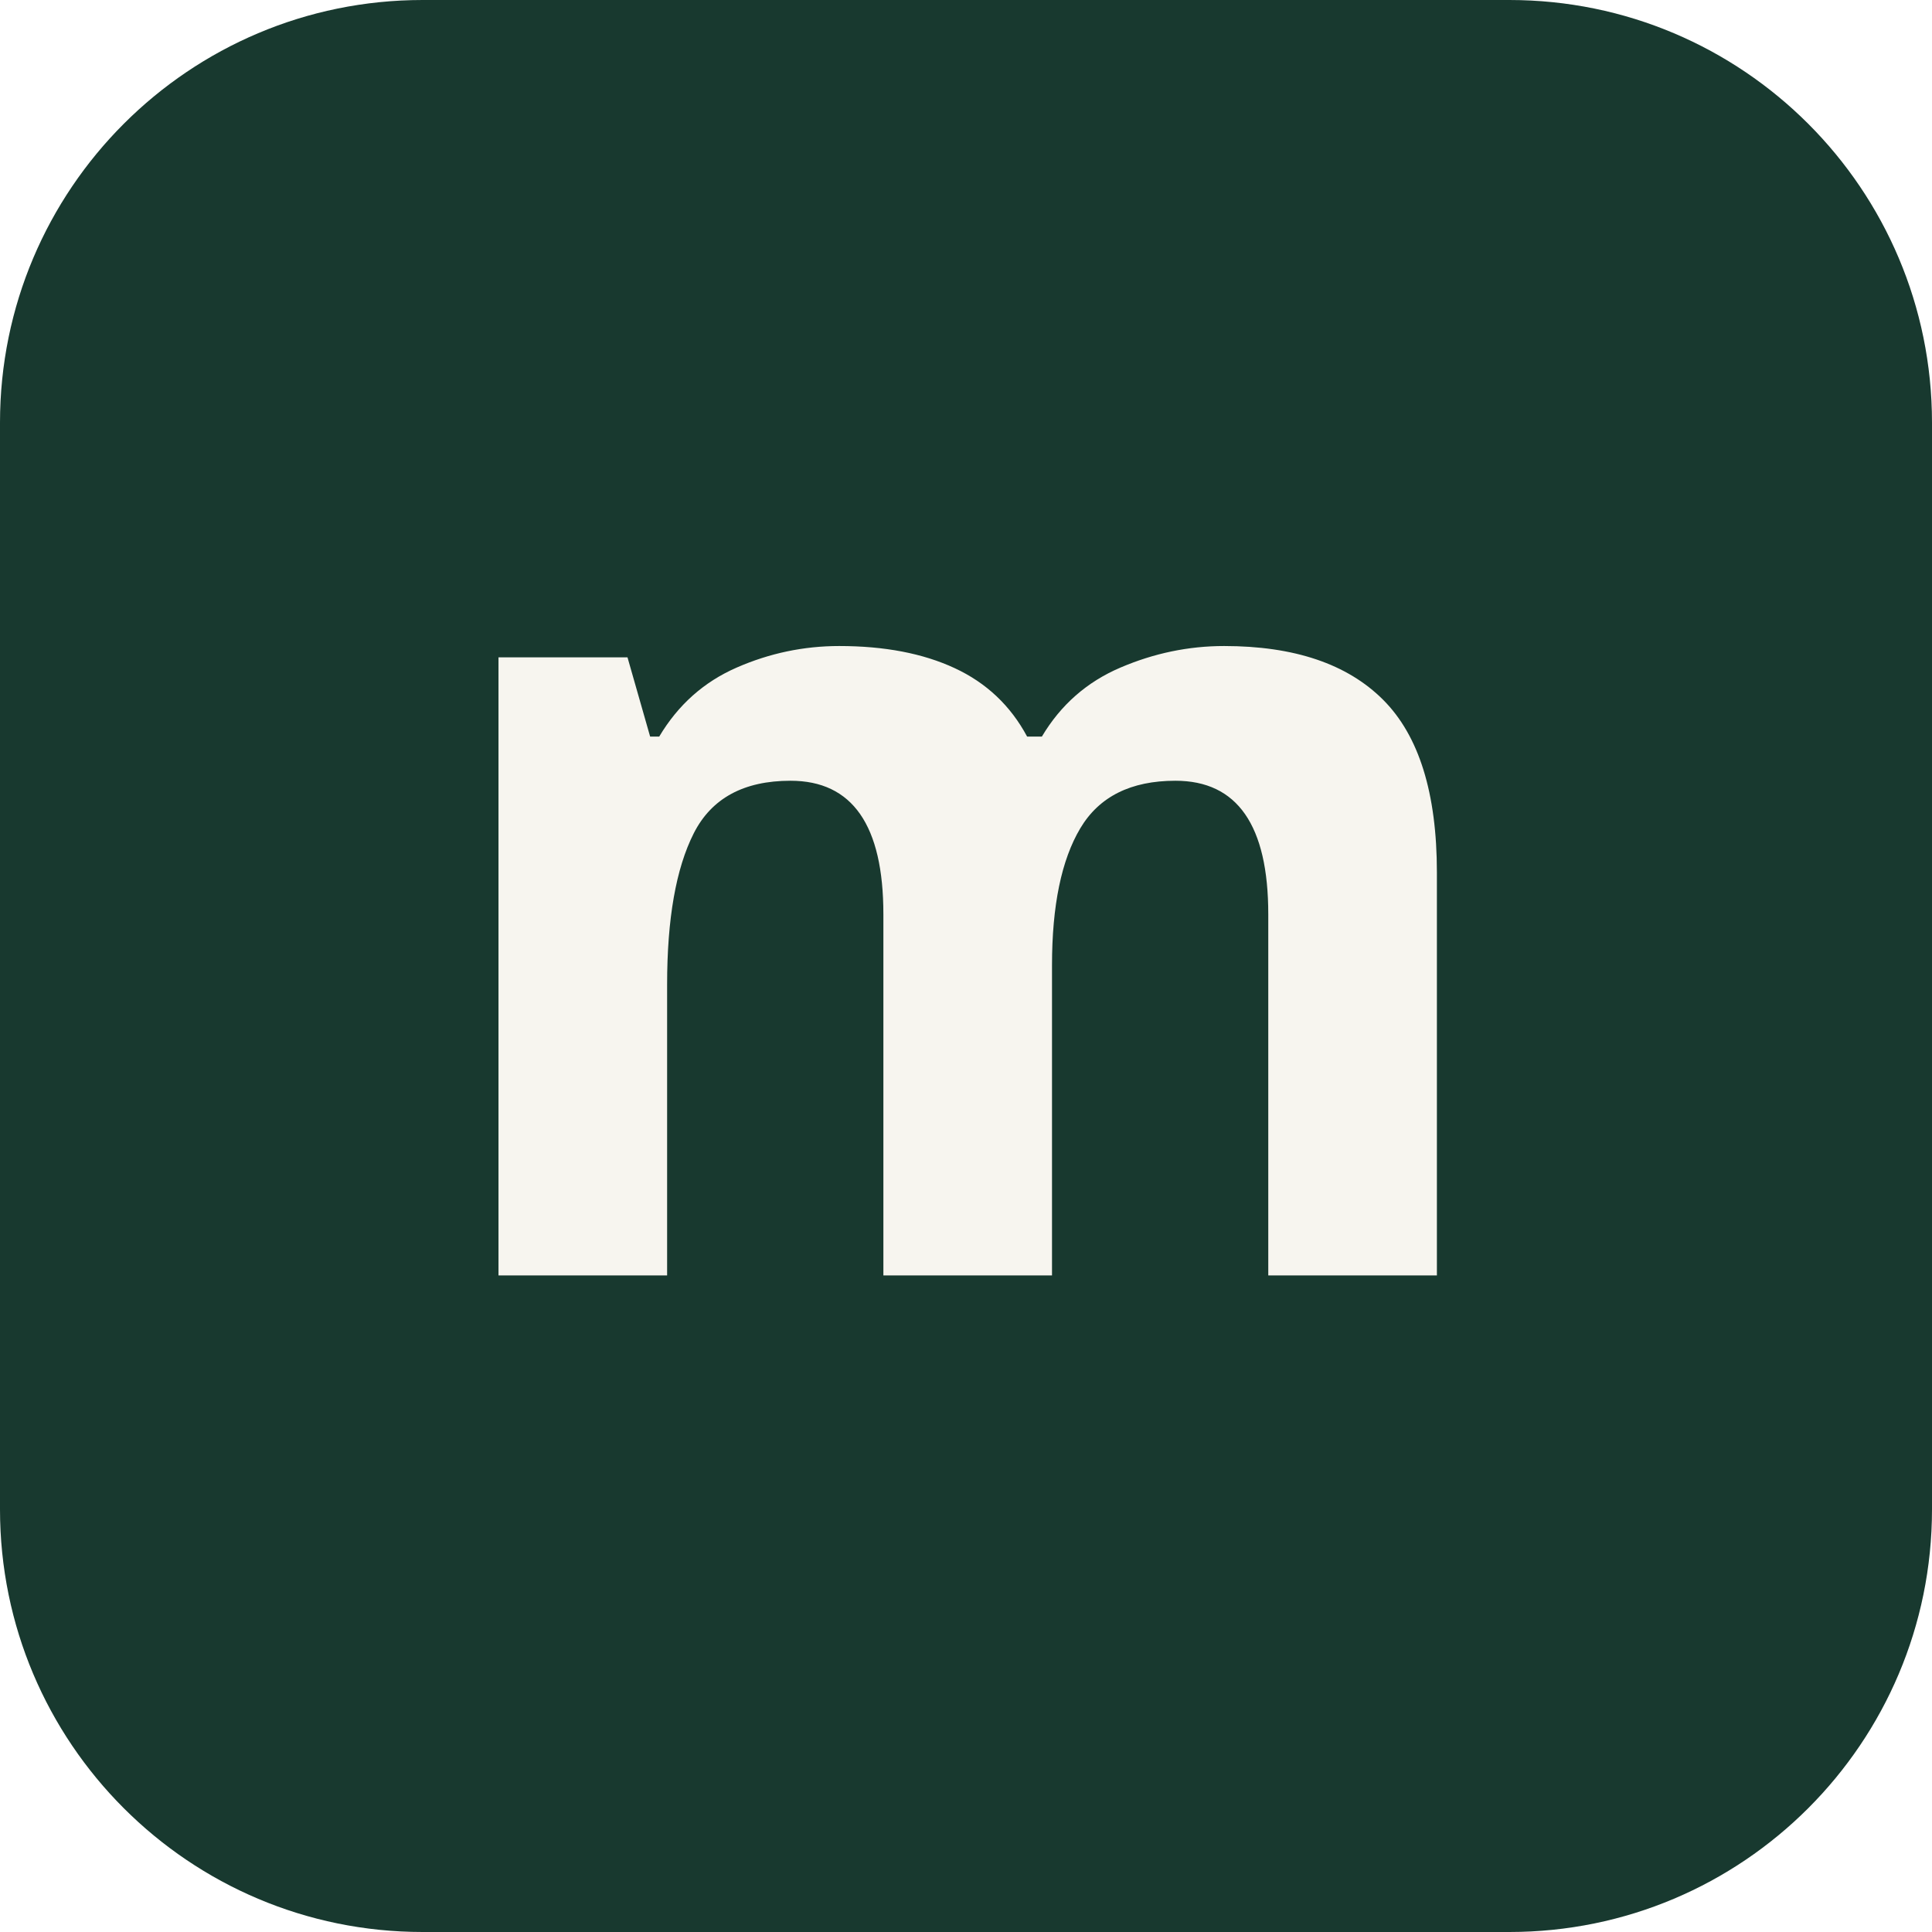
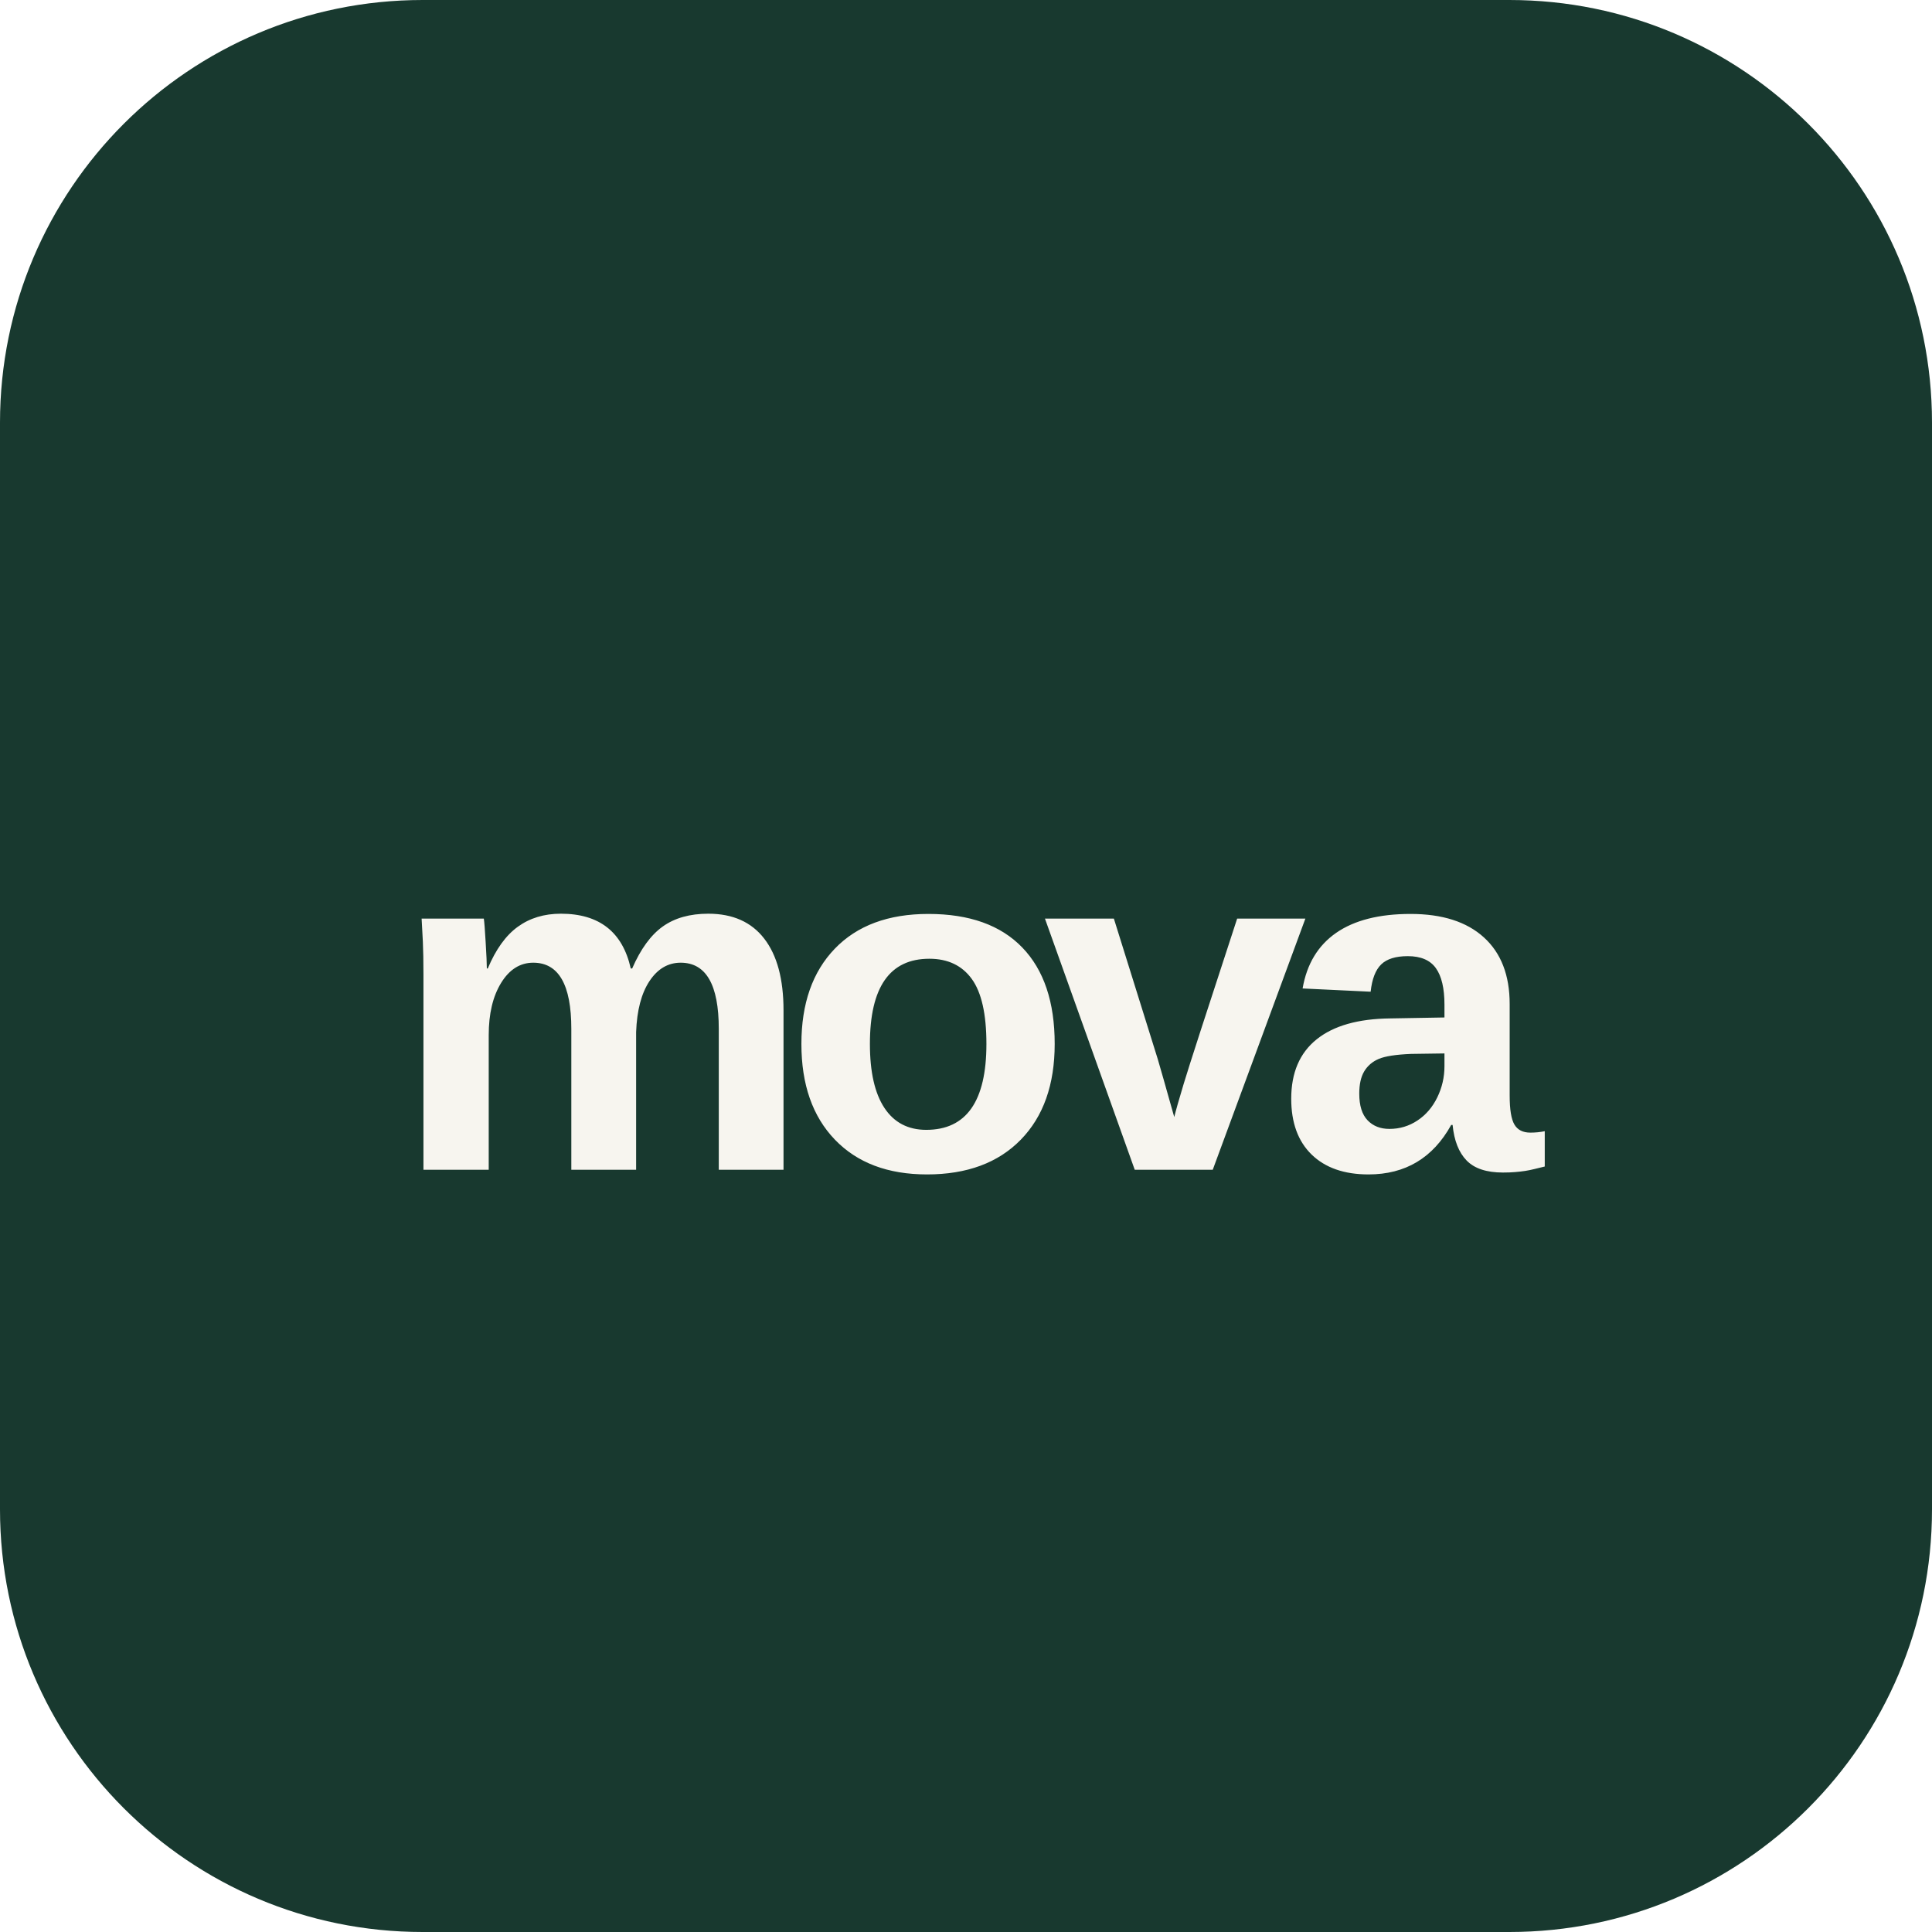
<svg xmlns="http://www.w3.org/2000/svg" width="512" height="512" viewBox="0 0 512 512">
  <rect width="512" height="512" rx="112" fill="#18392F" />
-   <text x="256" y="338" text-anchor="middle" fill="#F7F5EF" font-family="sans-serif" font-size="300" font-weight="700">m</text>
+   <text x="256" y="310" text-anchor="middle" fill="#F7F5EF" font-family="Arial, Helvetica, sans-serif" font-size="126" font-weight="700" letter-spacing="-8">mova</text>
</svg>
